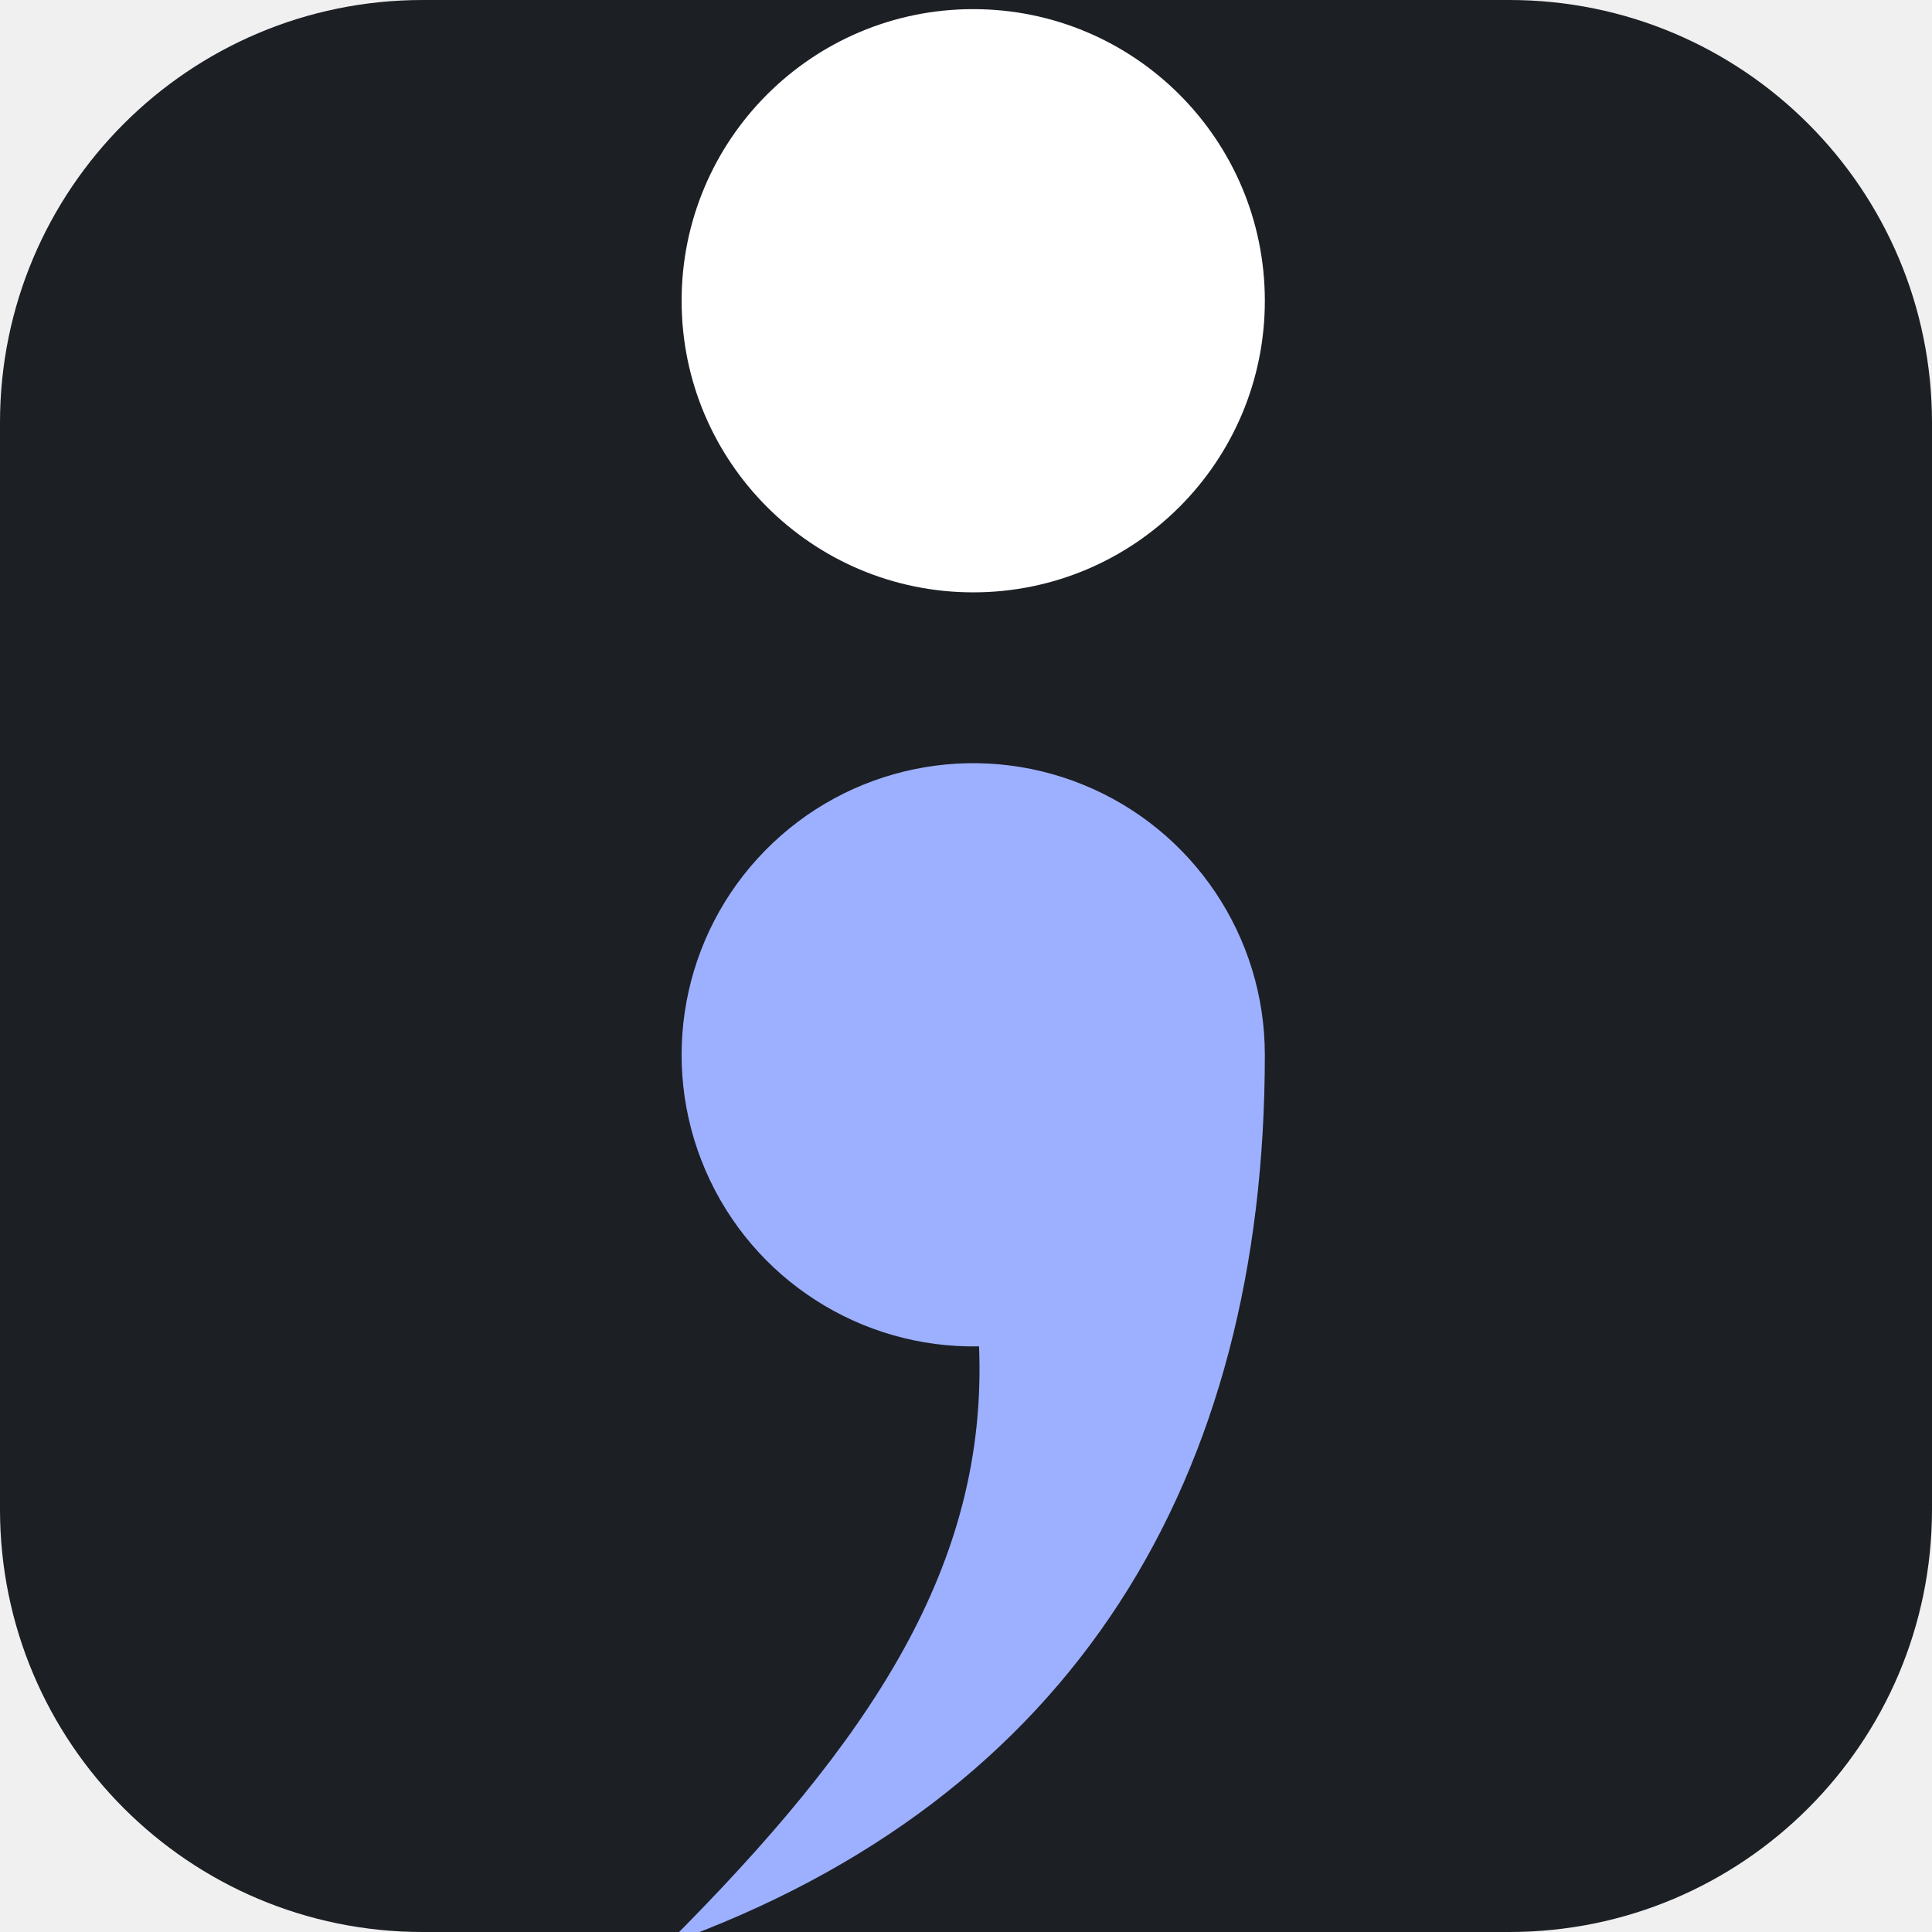
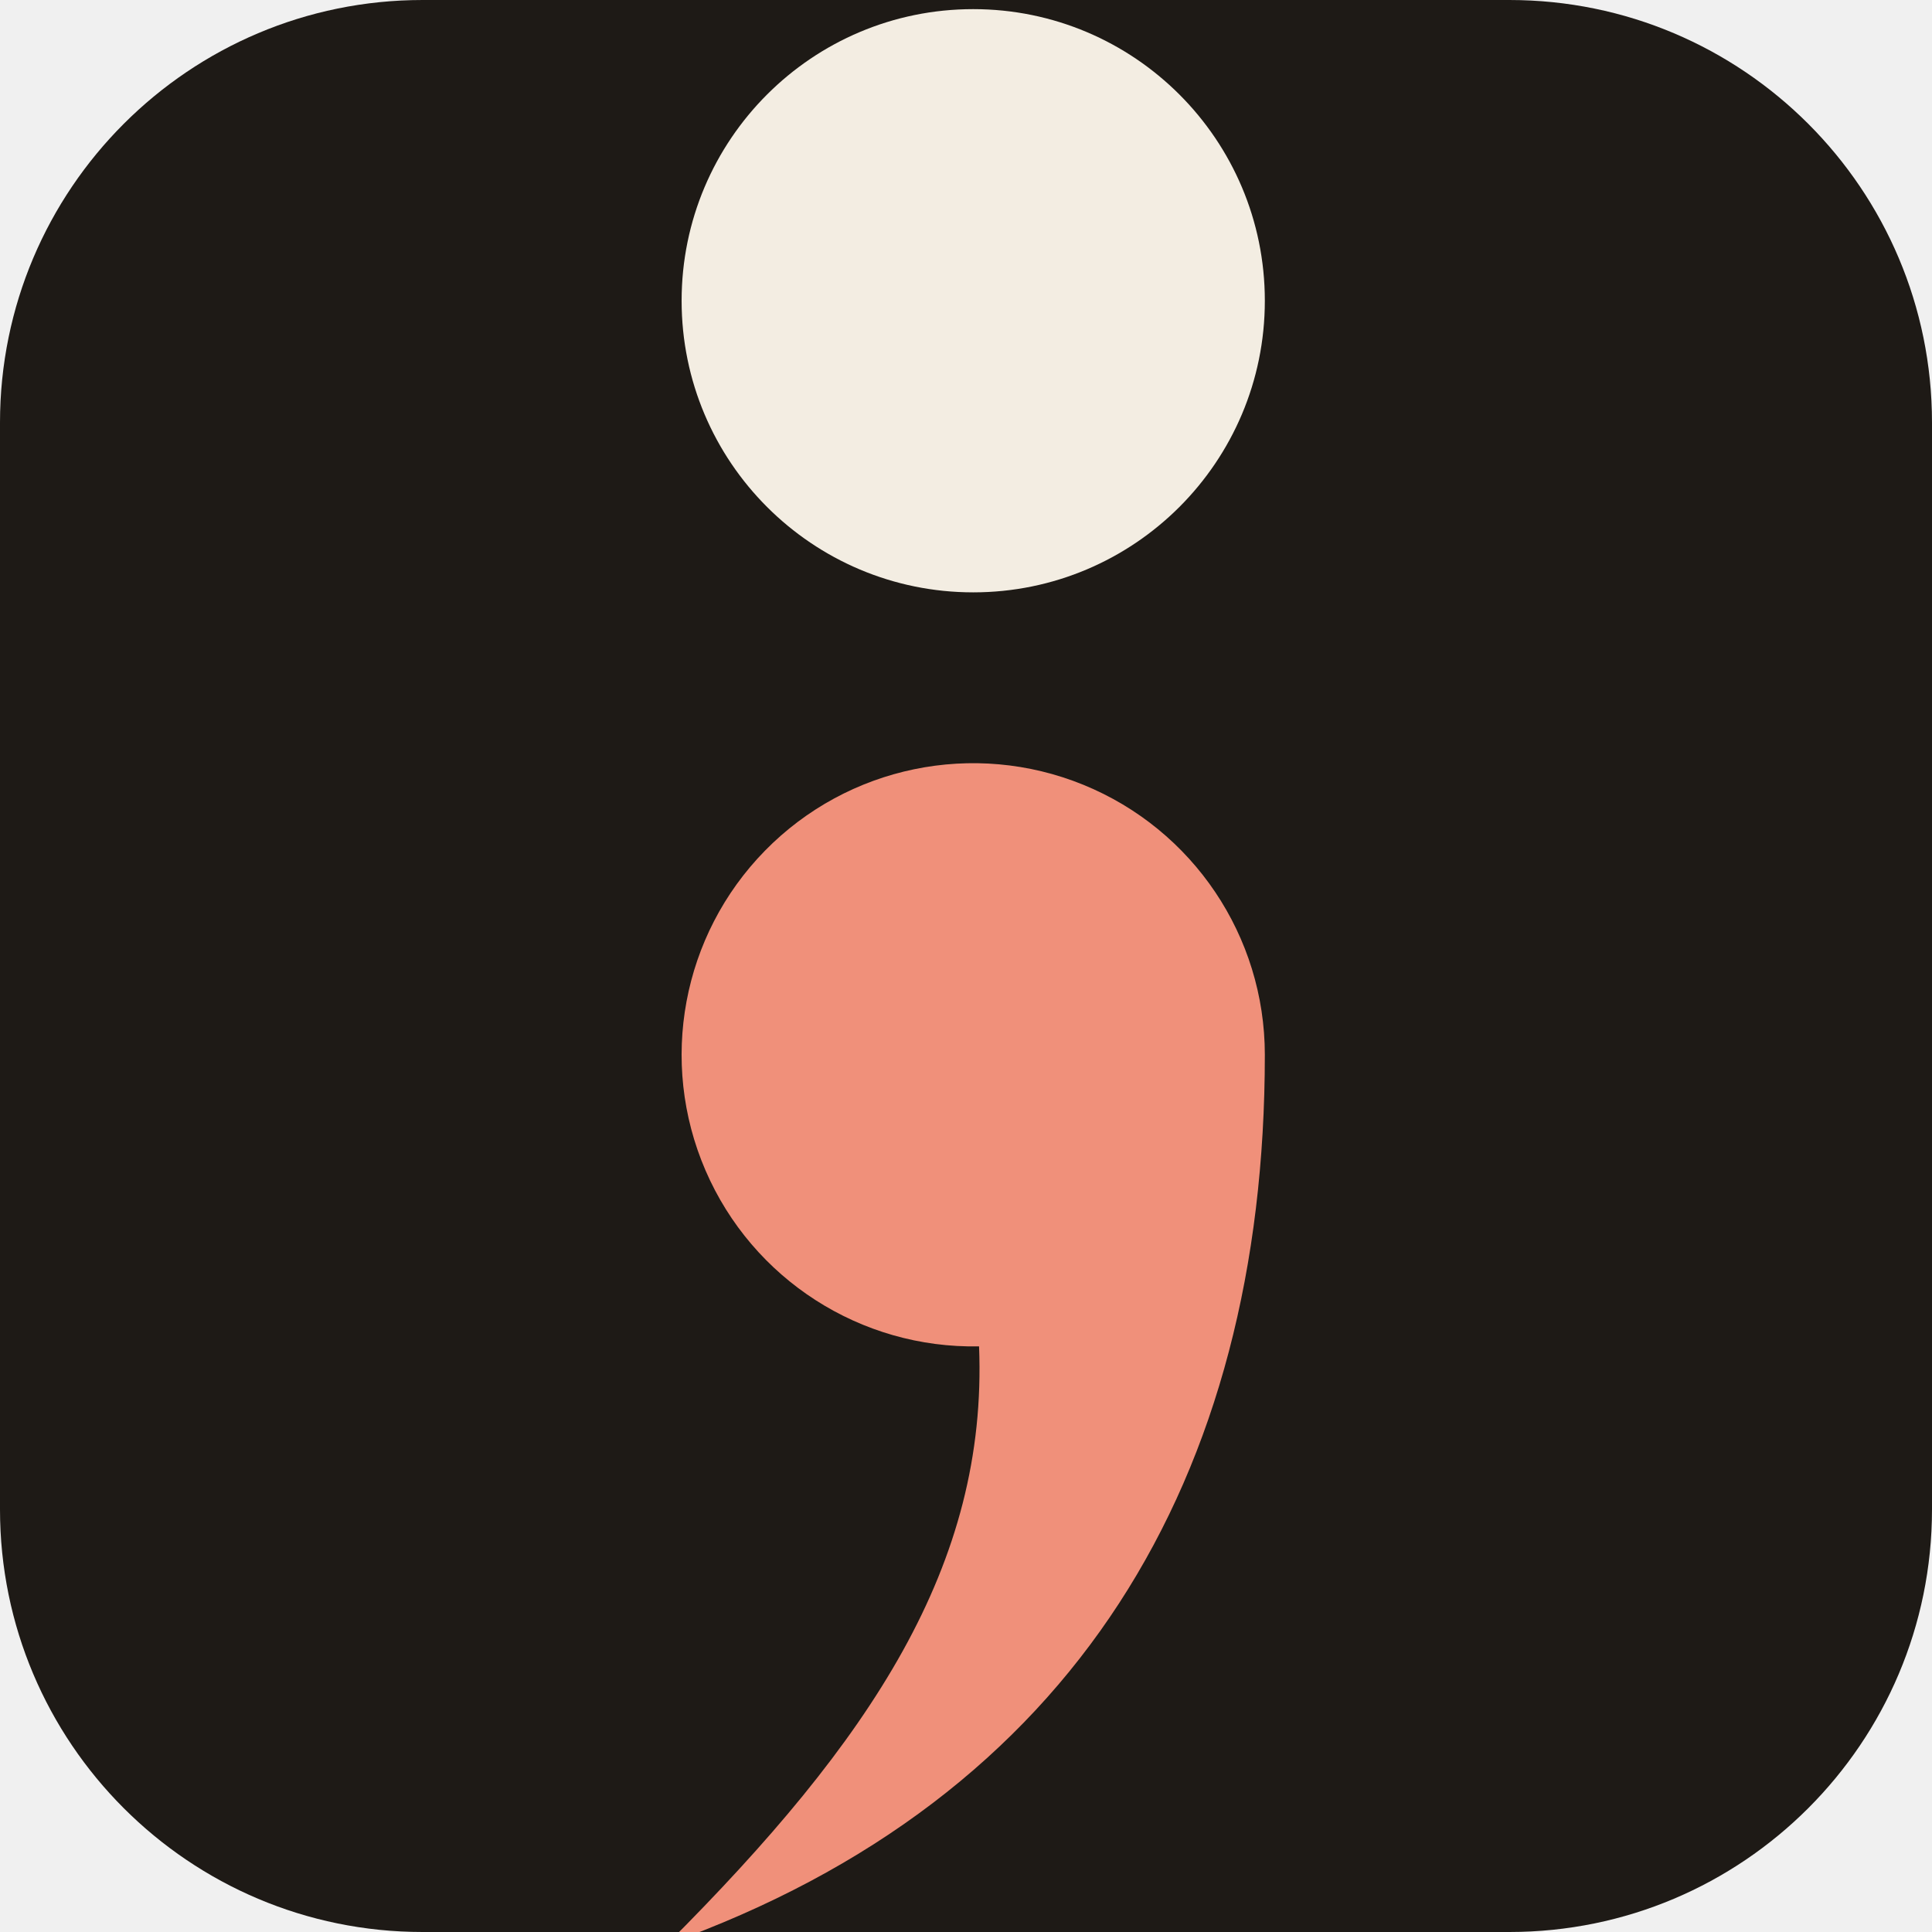
<svg xmlns="http://www.w3.org/2000/svg" viewBox="0 0 64 64">
-   <rect width="64" height="64" rx="14" fill="#1C1F24" />
+   <rect width="64" height="64" rx="14" fill="#1E1A16" />
  <g transform="translate(32 32) scale(.42) translate(-759.5 -170)">
-     <circle cx="760.07" cy="117.53" r="23" fill="#FFFFFF" />
-     <path d="M 783.07 177 C 783.07 210.35 768.12 235.65 735.92 247.15 C 752.02 231.05 761.22 217.25 760.53 200 A 23 23 0 1 1 783.07 177 Z" fill="#9DB0FF" />
+     <circle cx="760.07" cy="117.53" r="23" fill="#F3EDE2" />
+     <path d="M 783.07 177 C 783.07 210.35 768.12 235.65 735.92 247.15 C 752.02 231.05 761.22 217.25 760.53 200 A 23 23 0 1 1 783.07 177 Z" fill="#F0907A" />
  </g>
</svg>
